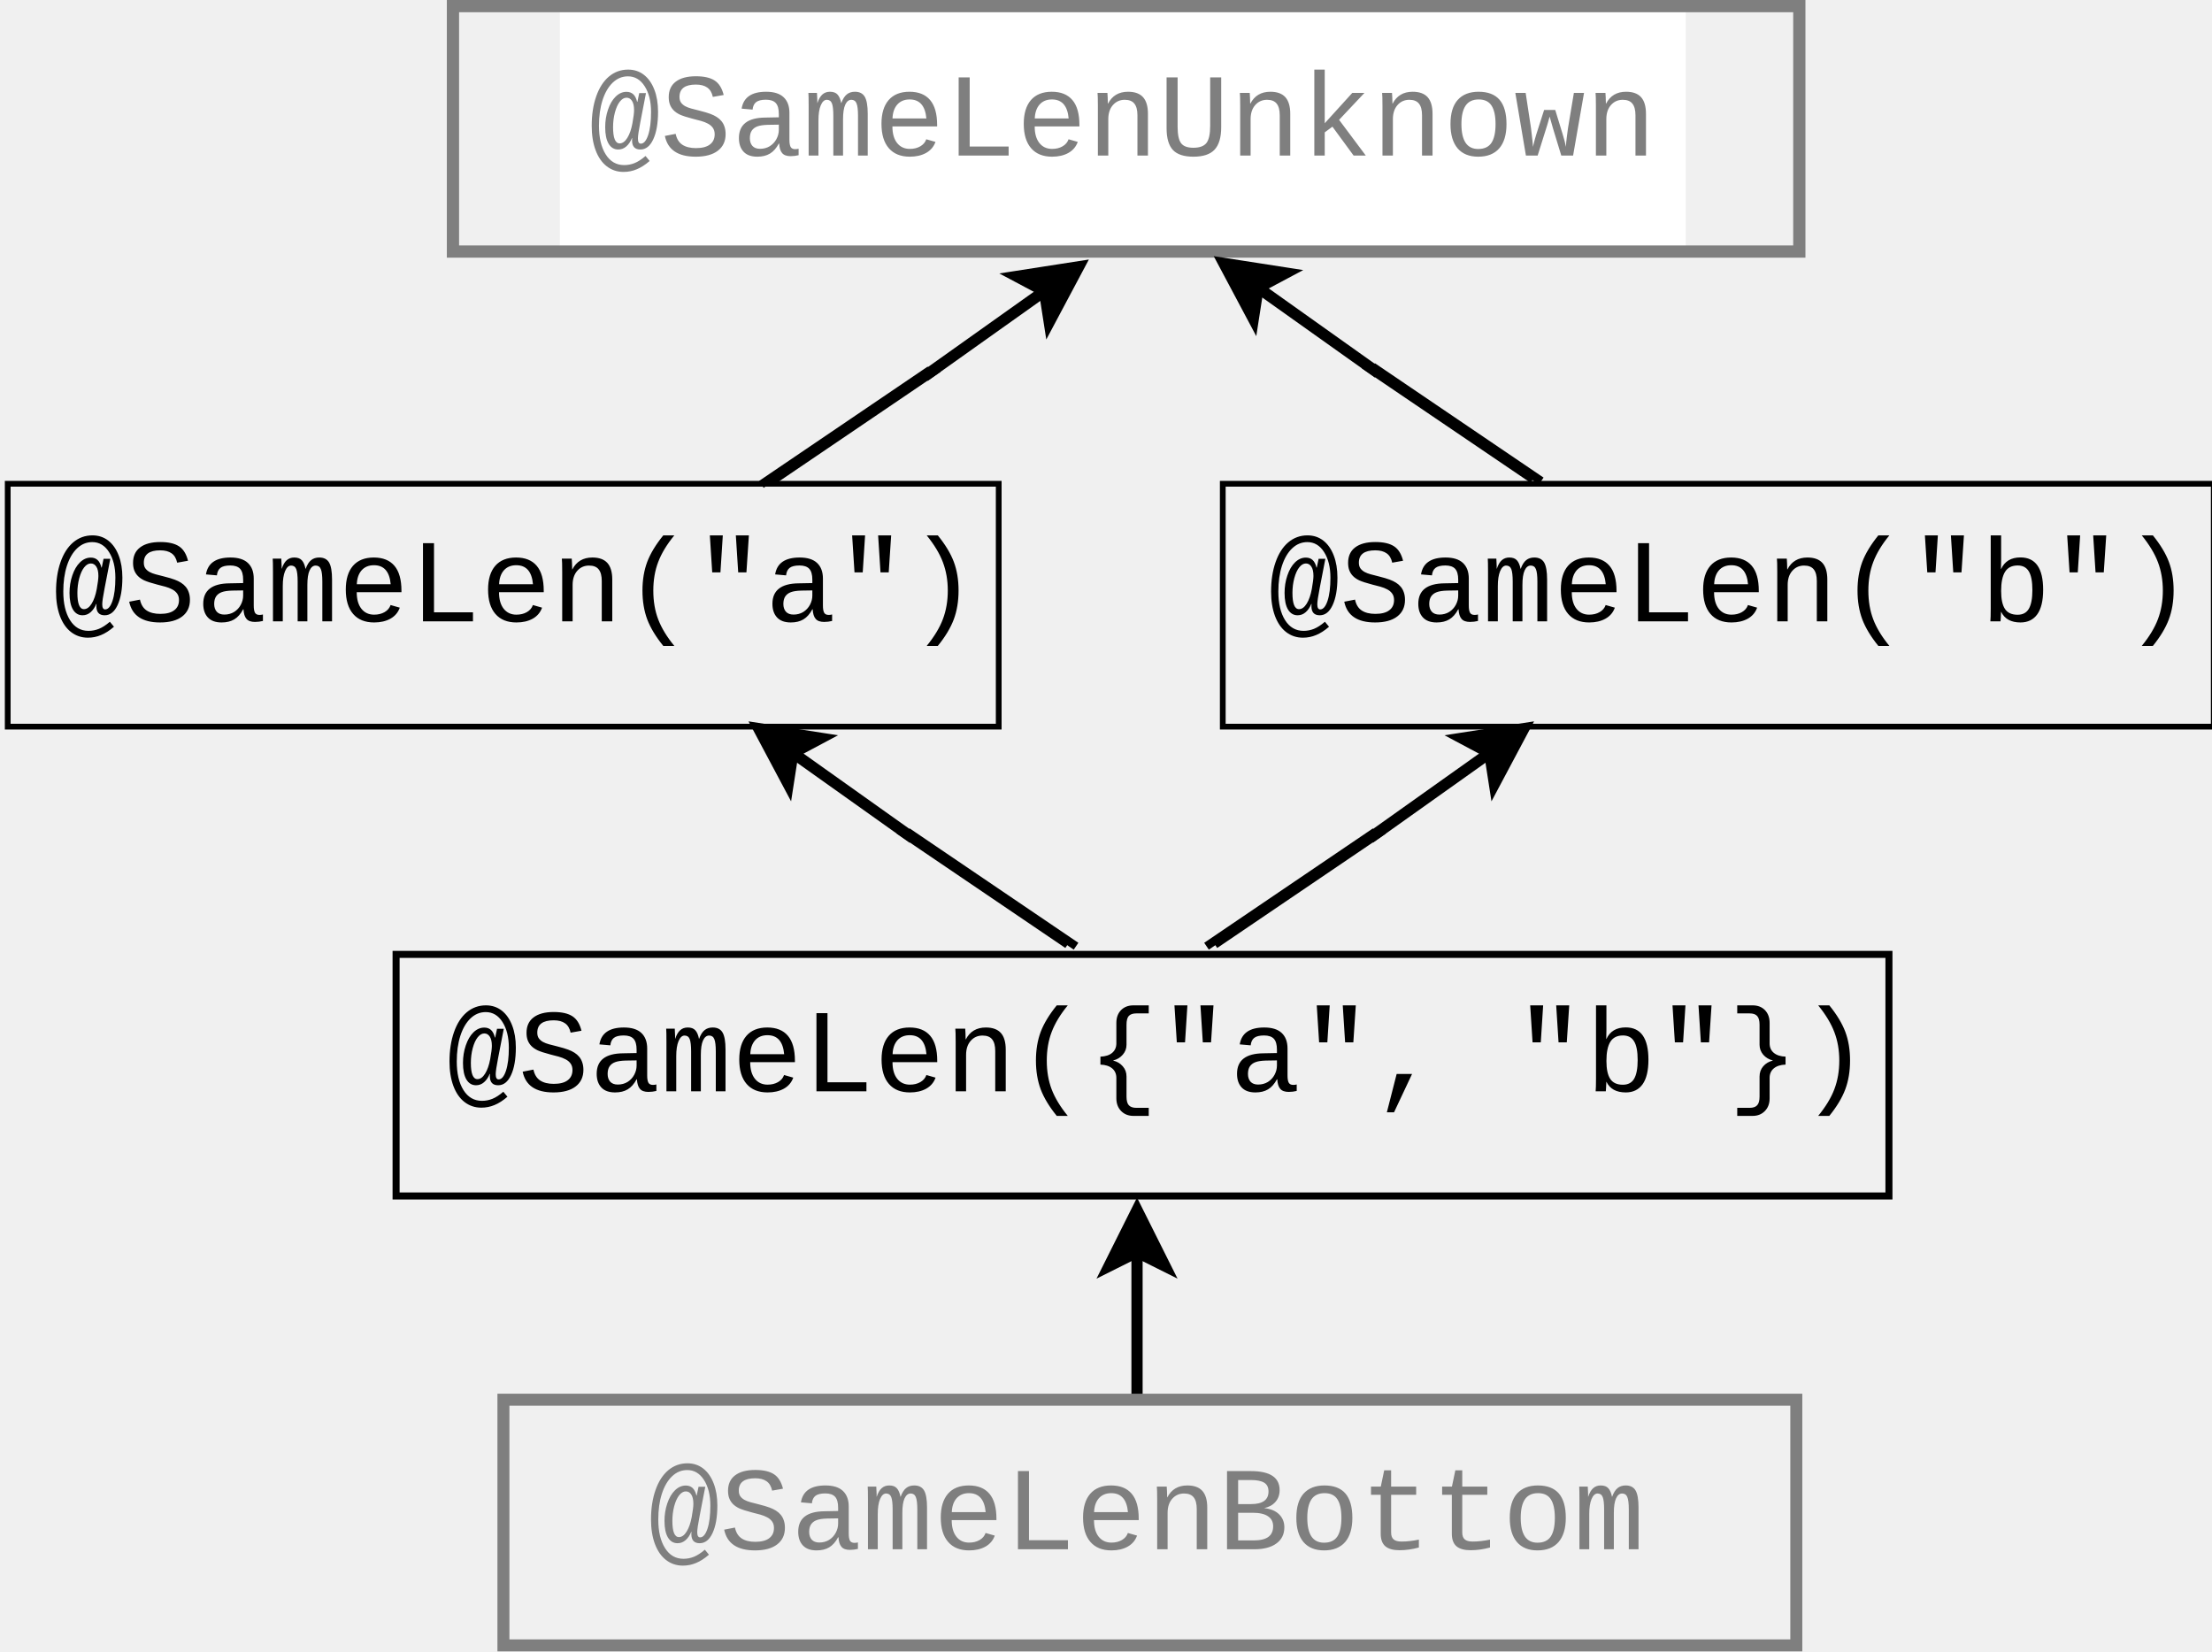
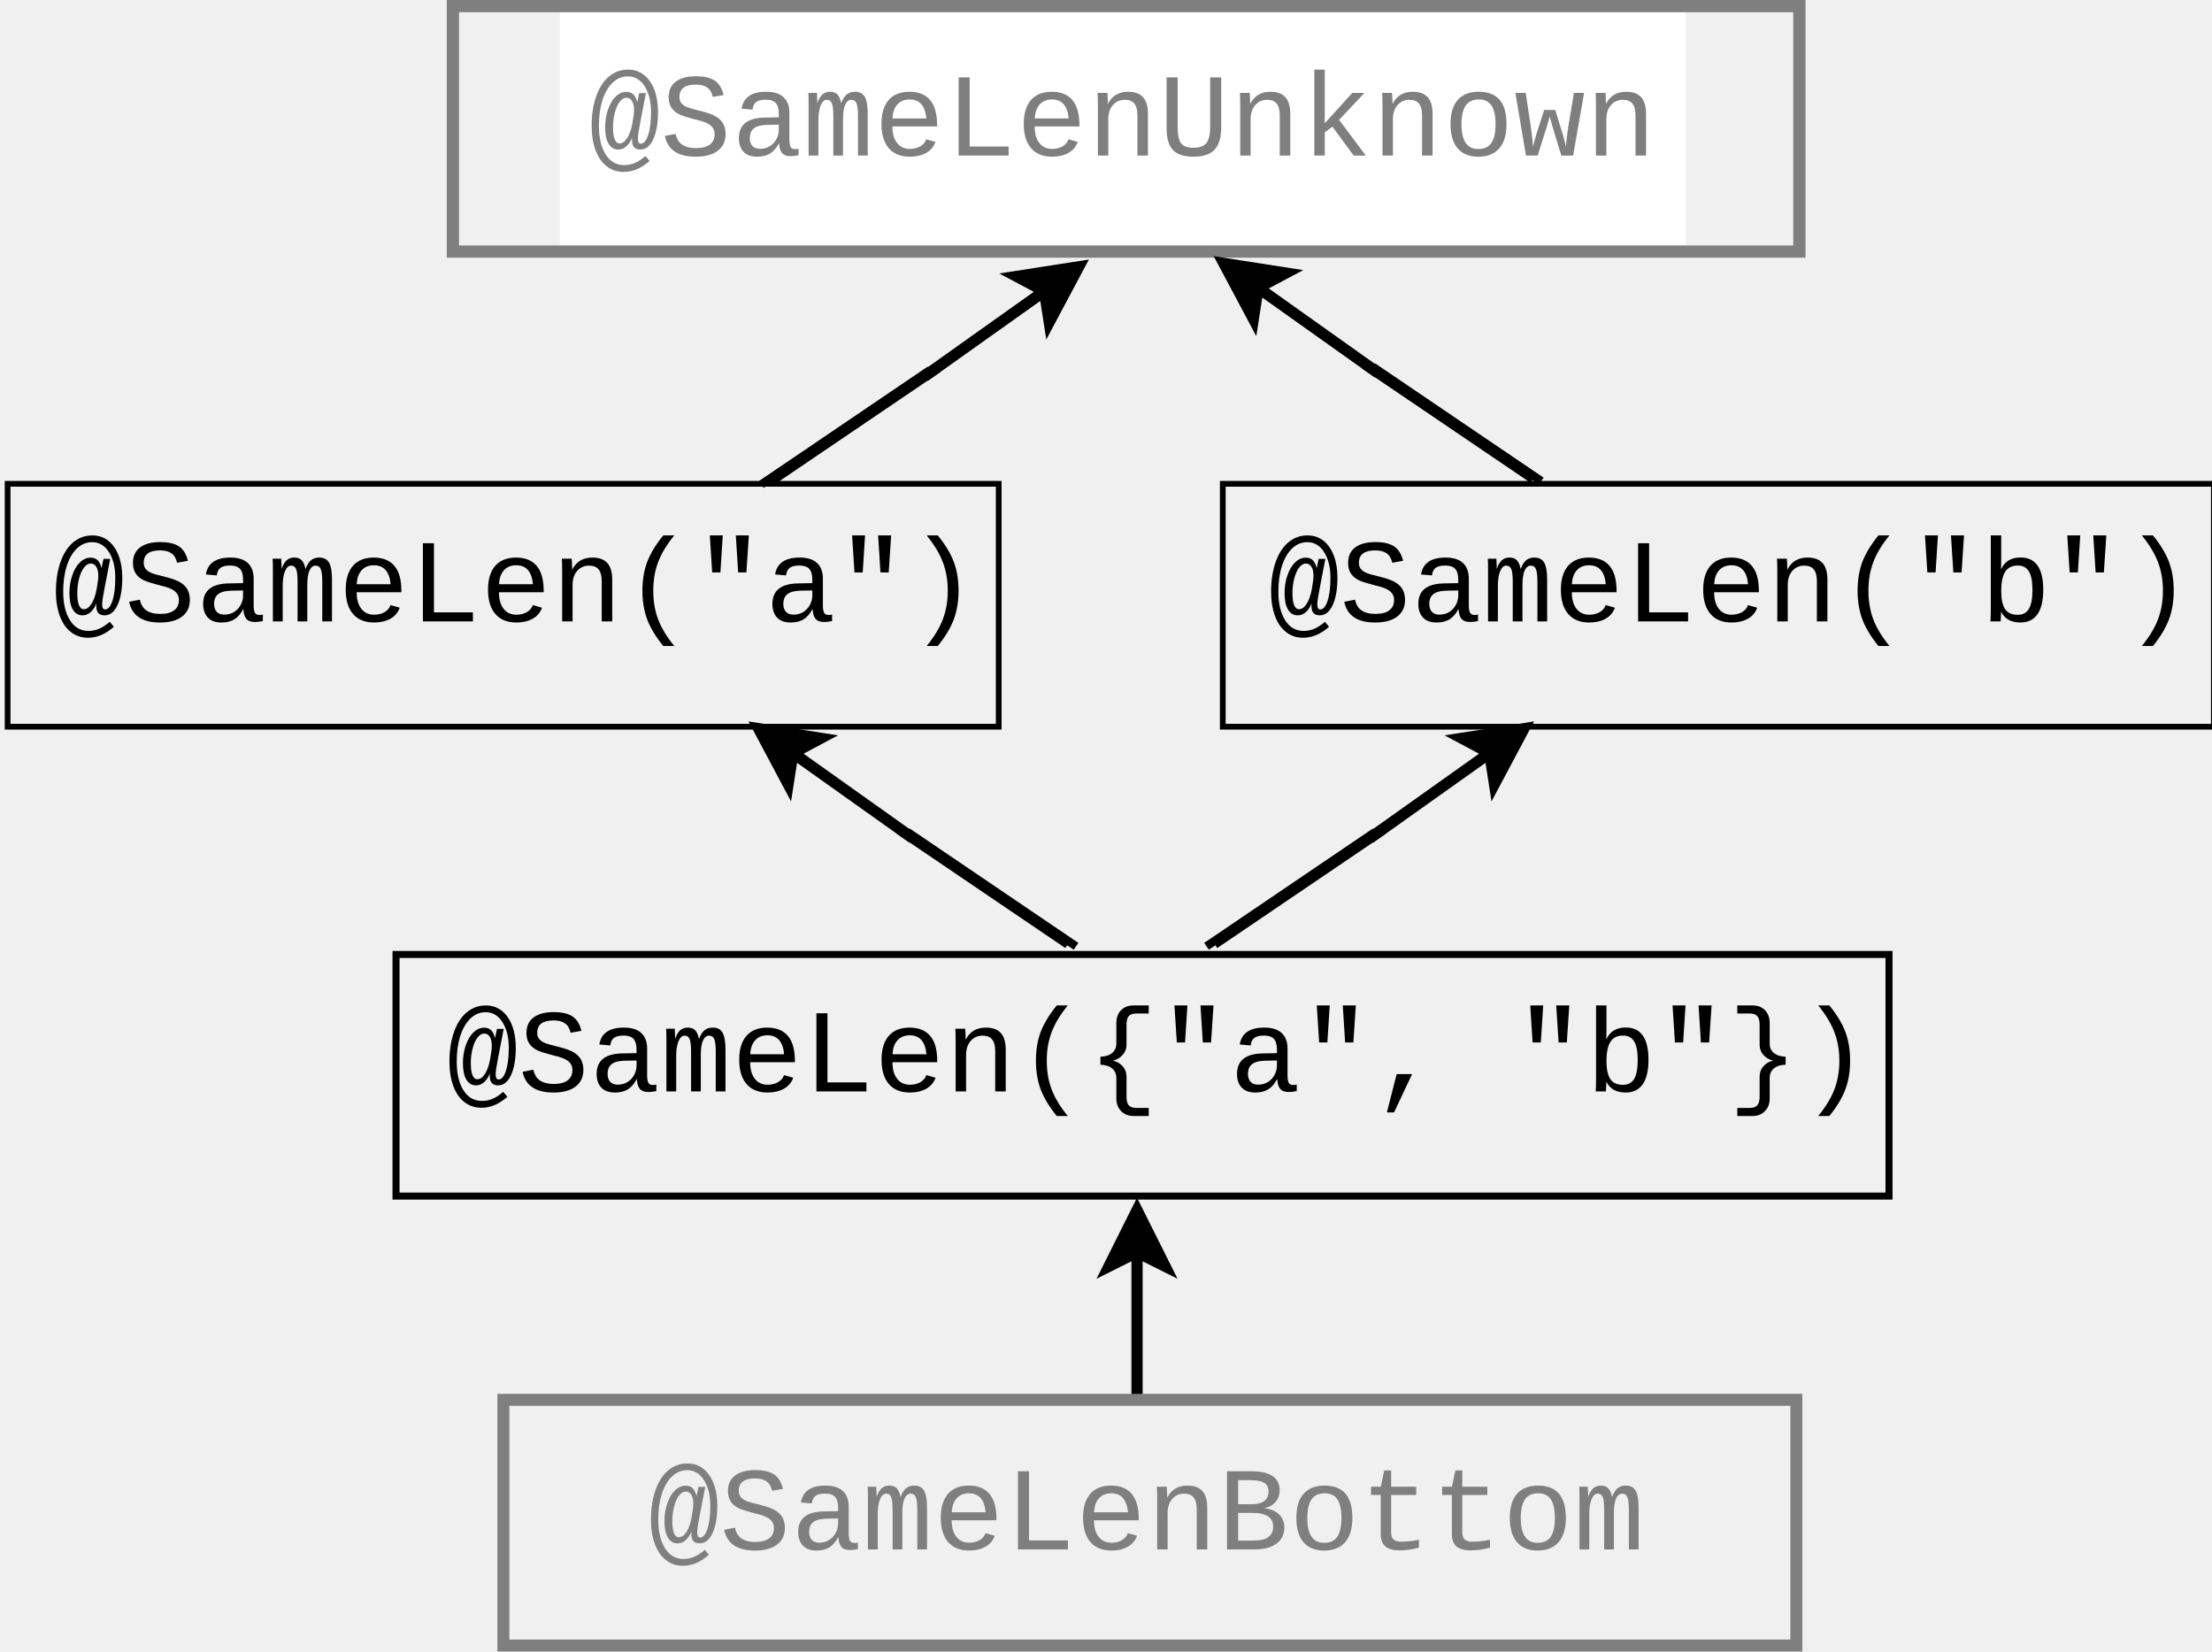
- <svg xmlns="http://www.w3.org/2000/svg" width="7.898cm" height="5.896cm" viewBox="358 100 248.208 294.809" id="svg3577" version="1.1">
-   <defs id="defs3691" />
+ <svg xmlns="http://www.w3.org/2000/svg" id="svg3577" width="298.489" height="222.848" version="1.1" viewBox="358 100 248.208 294.809">
  <g id="g3589" transform="translate(24.60008,-18.99998)">
-     <rect style="fill:#ffffff" x="360" y="120" width="201" height="44" id="rect3591" />
-     <rect style="fill:none;fill-opacity:0;stroke:#7f7f7f;stroke-width:2.183;stroke-opacity:1" x="340.916" y="120.091" width="240.367" height="43.817" id="rect3593" />
-     <text font-size="15.804" style="font-style:normal;font-weight:normal;font-size:14.323px;font-family:'courier new';text-anchor:middle;fill:#7f7f7f;fill-opacity:1" x="460.5" y="146.772" id="text3595">
-       <tspan x="460.5" y="146.772" id="tspan3597" style="font-size:21.167px;fill:#7f7f7f;fill-opacity:1">@SameLenUnknown</tspan>
+     <rect style="fill:#fff" id="rect3591" width="201" height="44" x="360" y="120" />
+     <rect style="fill:none;fill-opacity:0;stroke:#7f7f7f;stroke-width:2.183;stroke-opacity:1" id="rect3593" width="240.367" height="43.817" x="340.916" y="120.091" />
+     <text font-size="15.804" style="font-style:normal;font-weight:400;font-size:14.323px;font-family:'courier new';text-anchor:middle;fill:#7f7f7f;fill-opacity:1" id="text3595" x="460.5" y="146.772">
+       <tspan id="tspan3597" x="460.5" y="146.772" style="font-size:21.167px;fill:#7f7f7f;fill-opacity:1">@SameLenUnknown</tspan>
    </text>
  </g>
-   <text font-size="12.8" style="font-style:normal;font-weight:normal;font-size:12.8px;font-family:'courier new';text-anchor:start;fill:#000000" x="638.718" y="257.316" id="text3619">
-     <tspan x="638.718" y="257.316" id="tspan3621" />
+   <g id="g3657" transform="translate(27.14246,149.7968)">
+     <line style="fill:none;fill-opacity:0;stroke:#000;stroke-width:2" id="line3659" x1="460.5" x2="460.5" y1="200" y2="173.736" />
+     <polygon style="fill:#000" id="polygon3661" points="465.5 176.236 460.5 173.736 455.5 176.236 460.5 166.236" />
+     <polygon style="fill:none;fill-opacity:0;stroke:#000;stroke-width:2" id="polygon3663" points="465.5 176.236 460.5 173.736 455.5 176.236 460.5 166.236" />
+   </g>
+   <text font-size="15.804" style="font-style:normal;font-weight:400;font-size:15.804px;font-family:'courier new';text-anchor:middle;fill:#7f7f7f;fill-opacity:1" id="text3563" x="489.337" y="376.581">
+     <tspan style="font-size:21.167px;fill:#7f7f7f;fill-opacity:1" id="tspan3565" x="489.337" y="376.581">@SameLenBottom</tspan>
  </text>
-   <g id="g3657" transform="translate(27.14246,149.7968)">
-     <line style="fill:none;fill-opacity:0;stroke:#000000;stroke-width:2" x1="460.5" y1="200" x2="460.5" y2="173.736" id="line3659" />
-     <polygon style="fill:#000000" points="465.5,176.236 460.5,173.736 455.5,176.236 460.5,166.236 " id="polygon3661" />
-     <polygon style="fill:none;fill-opacity:0;stroke:#000000;stroke-width:2" points="465.5,176.236 460.5,173.736 455.5,176.236 460.5,166.236 " id="polygon3663" />
-   </g>
-   <text font-size="12.8" style="font-style:normal;font-weight:normal;font-size:12.8px;font-family:'courier new';text-anchor:start;fill:#000000" x="638.718" y="257.316" id="text3673">
-     <tspan x="638.718" y="257.316" id="tspan3675" />
-   </text>
-   <text font-size="15.804" style="font-style:normal;font-weight:normal;font-size:15.804px;font-family:'courier new';text-anchor:middle;fill:#7f7f7f;fill-opacity:1" x="489.337" y="376.581" id="text3563">
-     <tspan style="font-size:21.167px;fill:#7f7f7f;fill-opacity:1" x="489.337" y="376.581" id="tspan3565">@SameLenBottom</tspan>
-   </text>
-   <path id="path4201" d="m 604.169,233.398 0,0" style="fill:none;fill-rule:evenodd;stroke:#000000;stroke-width:1.411px;stroke-linecap:butt;stroke-linejoin:miter;stroke-opacity:1" />
-   <g transform="translate(28.63642,155.3529)" id="g4844">
-     <rect style="fill:none;fill-opacity:0;stroke:#000000;stroke-width:1.025;stroke-miterlimit:4;stroke-dasharray:none" x="257.389" y="31.009" width="176.925" height="43.36" id="rect4846" />
-     <text font-size="15.804" style="font-style:normal;font-weight:normal;font-size:21.167px;font-family:'courier new';text-anchor:middle;fill:#000000" x="348.128" y="55.567" id="text4848">
-       <tspan x="348.128" y="55.567" id="tspan4850" style="font-size:21.167px">@SameLen("a")</tspan>
+   <path id="path4201" d="m 604.169,233.398 0,0" style="fill:none;fill-rule:evenodd;stroke:#000;stroke-width:1.411px;stroke-linecap:butt;stroke-linejoin:miter;stroke-opacity:1" />
+   <g id="g4844" transform="translate(28.63642,155.3529)">
+     <rect style="fill:none;fill-opacity:0;stroke:#000;stroke-width:1.025;stroke-miterlimit:4;stroke-dasharray:none" id="rect4846" width="176.925" height="43.36" x="257.389" y="31.009" />
+     <text font-size="15.804" style="font-style:normal;font-weight:400;font-size:21.167px;font-family:'courier new';text-anchor:middle;fill:#000" id="text4848" x="348.128" y="55.567">
+       <tspan id="tspan4850" x="348.128" y="55.567" style="font-size:21.167px">@SameLen("a")</tspan>
    </text>
  </g>
  <g id="g4330" transform="translate(245.5624,155.3529)">
-     <rect id="rect4332" height="43.36" width="176.925" y="31.009" x="257.389" style="fill:none;fill-opacity:0;stroke:#000000;stroke-width:1.025;stroke-miterlimit:4;stroke-dasharray:none" />
-     <text id="text4334" y="55.567" x="348.128" style="font-style:normal;font-weight:normal;font-size:21.167px;font-family:'courier new';text-anchor:middle;fill:#000000" font-size="15.804">
-       <tspan style="font-size:21.167px" id="tspan4336" y="55.567" x="348.128">@SameLen("b")</tspan>
+     <rect id="rect4332" width="176.925" height="43.36" x="257.389" y="31.009" style="fill:none;fill-opacity:0;stroke:#000;stroke-width:1.025;stroke-miterlimit:4;stroke-dasharray:none" />
+     <text id="text4334" x="348.128" y="55.567" style="font-style:normal;font-weight:400;font-size:21.167px;font-family:'courier new';text-anchor:middle;fill:#000" font-size="15.804">
+       <tspan style="font-size:21.167px" id="tspan4336" x="348.128" y="55.567">@SameLen("b")</tspan>
    </text>
  </g>
-   <path style="fill:none;fill-rule:evenodd;stroke:#000000;stroke-width:1.411px;stroke-linecap:butt;stroke-linejoin:miter;stroke-opacity:1" d="m 501.099,181.863 0,0" id="path4342" />
-   <g transform="translate(143.34,239.2555)" id="g4344">
-     <rect style="fill:none;fill-opacity:0;stroke:#000000;stroke-width:1.255;stroke-miterlimit:4;stroke-dasharray:none" x="212.022" y="31.124" width="266.522" height="43.13" id="rect4346" />
-     <text font-size="15.804" style="font-style:normal;font-weight:normal;font-size:21.167px;font-family:'courier new';text-anchor:middle;fill:#000000" x="348.128" y="55.567" id="text4348">
-       <tspan x="348.128" y="55.567" id="tspan4350" style="font-size:21.167px">@SameLen({"a", "b"})</tspan>
+   <path style="fill:none;fill-rule:evenodd;stroke:#000;stroke-width:1.411px;stroke-linecap:butt;stroke-linejoin:miter;stroke-opacity:1" id="path4342" d="m 501.099,181.863 0,0" />
+   <g id="g4344" transform="translate(143.34,239.2555)">
+     <rect style="fill:none;fill-opacity:0;stroke:#000;stroke-width:1.255;stroke-miterlimit:4;stroke-dasharray:none" id="rect4346" width="266.522" height="43.13" x="212.022" y="31.124" />
+     <text font-size="15.804" style="font-style:normal;font-weight:400;font-size:21.167px;font-family:'courier new';text-anchor:middle;fill:#000" id="text4348" x="348.128" y="55.567">
+       <tspan id="tspan4350" x="348.128" y="55.567" style="font-size:21.167px">@SameLen({"a", "b"})</tspan>
    </text>
  </g>
  <g id="g4375" transform="matrix(0.5793774,0.8150594,-0.8150594,0.5793774,345.9122,-324.023)">
-     <line style="fill:none;fill-opacity:0;stroke:#000000;stroke-width:2" x1="460.5" y1="200" x2="460.5" y2="173.736" id="line4377" />
-     <polygon style="fill:#000000" points="455.5,176.236 460.5,166.236 465.5,176.236 460.5,173.736 " id="polygon4379" />
-     <polygon style="fill:none;fill-opacity:0;stroke:#000000;stroke-width:2" points="455.5,176.236 460.5,166.236 465.5,176.236 460.5,173.736 " id="polygon4381" />
+     <line style="fill:none;fill-opacity:0;stroke:#000;stroke-width:2" id="line4377" x1="460.5" x2="460.5" y1="200" y2="173.736" />
+     <polygon style="fill:#000" id="polygon4379" points="455.5 176.236 460.5 166.236 465.5 176.236 460.5 173.736" />
+     <polygon style="fill:none;fill-opacity:0;stroke:#000;stroke-width:2" id="polygon4381" points="455.5 176.236 460.5 166.236 465.5 176.236 460.5 173.736" />
  </g>
-   <path style="fill:none;fill-rule:evenodd;stroke:#000000;stroke-width:1.475px;stroke-linecap:butt;stroke-linejoin:miter;stroke-opacity:1" d="m 452.177,165.756 -30.11,20.419 z" id="path4397" />
-   <path id="path4401" d="m 450.678,166.056 -30.11,20.419 z" style="fill:none;fill-rule:evenodd;stroke:#000000;stroke-width:1.475px;stroke-linecap:butt;stroke-linejoin:miter;stroke-opacity:1" />
+   <path style="fill:none;fill-rule:evenodd;stroke:#000;stroke-width:1.475px;stroke-linecap:butt;stroke-linejoin:miter;stroke-opacity:1" id="path4397" d="m 452.177,165.756 -30.11,20.419 z" />
+   <path id="path4401" d="m 450.678,166.056 -30.11,20.419 z" style="fill:none;fill-rule:evenodd;stroke:#000;stroke-width:1.475px;stroke-linecap:butt;stroke-linejoin:miter;stroke-opacity:1" />
  <g id="g4427" transform="matrix(-1,0,0,1,898.4297,-83.70148)">
    <g id="g4403" transform="matrix(0.5793774,0.8150594,-0.8150594,0.5793774,347.0166,-157.8742)">
-       <line style="fill:none;fill-opacity:0;stroke:#000000;stroke-width:2" x1="460.5" y1="200" x2="460.5" y2="173.736" id="line4405" />
-       <polygon style="fill:#000000" points="465.5,176.236 460.5,173.736 455.5,176.236 460.5,166.236 " id="polygon4407" />
-       <polygon style="fill:none;fill-opacity:0;stroke:#000000;stroke-width:2" points="465.5,176.236 460.5,173.736 455.5,176.236 460.5,166.236 " id="polygon4409" />
+       <line style="fill:none;fill-opacity:0;stroke:#000;stroke-width:2" id="line4405" x1="460.5" x2="460.5" y1="200" y2="173.736" />
+       <polygon style="fill:#000" id="polygon4407" points="465.5 176.236 460.5 173.736 455.5 176.236 460.5 166.236" />
+       <polygon style="fill:none;fill-opacity:0;stroke:#000;stroke-width:2" id="polygon4409" points="465.5 176.236 460.5 173.736 455.5 176.236 460.5 166.236" />
    </g>
-     <path style="fill:none;fill-rule:evenodd;stroke:#000000;stroke-width:1.475px;stroke-linecap:butt;stroke-linejoin:miter;stroke-opacity:1" d="m 453.281,331.905 -30.11,20.419 z" id="path4423" />
-     <path id="path4425" d="M 451.783,332.205 421.673,352.623 Z" style="fill:none;fill-rule:evenodd;stroke:#000000;stroke-width:1.475px;stroke-linecap:butt;stroke-linejoin:miter;stroke-opacity:1" />
+     <path style="fill:none;fill-rule:evenodd;stroke:#000;stroke-width:1.475px;stroke-linecap:butt;stroke-linejoin:miter;stroke-opacity:1" id="path4423" d="m 453.281,331.905 -30.11,20.419 z" />
+     <path id="path4425" d="M 451.783,332.205 421.673,352.623 Z" style="fill:none;fill-rule:evenodd;stroke:#000;stroke-width:1.475px;stroke-linecap:butt;stroke-linejoin:miter;stroke-opacity:1" />
  </g>
-   <g transform="translate(78.37598,-83.70148)" id="g4443">
-     <g transform="matrix(0.5793774,0.8150594,-0.8150594,0.5793774,347.0166,-157.8742)" id="g4445">
-       <line id="line4447" y2="173.736" x2="460.5" y1="200" x1="460.5" style="fill:none;fill-opacity:0;stroke:#000000;stroke-width:2" />
-       <polygon id="polygon4449" points="460.5,166.236 465.5,176.236 460.5,173.736 455.5,176.236 " style="fill:#000000" />
-       <polygon id="polygon4451" points="460.5,166.236 465.5,176.236 460.5,173.736 455.5,176.236 " style="fill:none;fill-opacity:0;stroke:#000000;stroke-width:2" />
+   <g id="g4443" transform="translate(78.37598,-83.70148)">
+     <g id="g4445" transform="matrix(0.5793774,0.8150594,-0.8150594,0.5793774,347.0166,-157.8742)">
+       <line id="line4447" x1="460.5" x2="460.5" y1="200" y2="173.736" style="fill:none;fill-opacity:0;stroke:#000;stroke-width:2" />
+       <polygon id="polygon4449" points="460.5 166.236 465.5 176.236 460.5 173.736 455.5 176.236" style="fill:#000" />
+       <polygon id="polygon4451" points="460.5 166.236 465.5 176.236 460.5 173.736 455.5 176.236" style="fill:none;fill-opacity:0;stroke:#000;stroke-width:2" />
    </g>
-     <path id="path4453" d="m 453.281,331.905 -30.11,20.419 z" style="fill:none;fill-rule:evenodd;stroke:#000000;stroke-width:1.475px;stroke-linecap:butt;stroke-linejoin:miter;stroke-opacity:1" />
-     <path style="fill:none;fill-rule:evenodd;stroke:#000000;stroke-width:1.475px;stroke-linecap:butt;stroke-linejoin:miter;stroke-opacity:1" d="M 451.783,332.205 421.673,352.623 Z" id="path4455" />
+     <path id="path4453" d="m 453.281,331.905 -30.11,20.419 z" style="fill:none;fill-rule:evenodd;stroke:#000;stroke-width:1.475px;stroke-linecap:butt;stroke-linejoin:miter;stroke-opacity:1" />
+     <path style="fill:none;fill-rule:evenodd;stroke:#000;stroke-width:1.475px;stroke-linecap:butt;stroke-linejoin:miter;stroke-opacity:1" id="path4455" d="M 451.783,332.205 421.673,352.623 Z" />
  </g>
-   <rect style="fill:none;fill-opacity:0;stroke:#7f7f7f;stroke-width:2.14;stroke-miterlimit:4;stroke-dasharray:none;stroke-opacity:1" x="374.525" y="349.879" width="230.822" height="43.86" id="rect3561" />
-   <g transform="matrix(-1,0,0,1,981.4806,-166.7523)" id="g4457">
-     <g transform="matrix(0.5793774,0.8150594,-0.8150594,0.5793774,347.0166,-157.8742)" id="g4459">
-       <line id="line4461" y2="173.736" x2="460.5" y1="200" x1="460.5" style="fill:none;fill-opacity:0;stroke:#000000;stroke-width:2" />
-       <polygon id="polygon4463" points="460.5,173.736 455.5,176.236 460.5,166.236 465.5,176.236 " style="fill:#000000" />
-       <polygon id="polygon4465" points="460.5,173.736 455.5,176.236 460.5,166.236 465.5,176.236 " style="fill:none;fill-opacity:0;stroke:#000000;stroke-width:2" />
+   <rect style="fill:none;fill-opacity:0;stroke:#7f7f7f;stroke-width:2.14;stroke-miterlimit:4;stroke-dasharray:none;stroke-opacity:1" id="rect3561" width="230.822" height="43.86" x="374.525" y="349.879" />
+   <g id="g4457" transform="matrix(-1,0,0,1,981.4806,-166.7523)">
+     <g id="g4459" transform="matrix(0.5793774,0.8150594,-0.8150594,0.5793774,347.0166,-157.8742)">
+       <line id="line4461" x1="460.5" x2="460.5" y1="200" y2="173.736" style="fill:none;fill-opacity:0;stroke:#000;stroke-width:2" />
+       <polygon id="polygon4463" points="460.5 173.736 455.5 176.236 460.5 166.236 465.5 176.236" style="fill:#000" />
+       <polygon id="polygon4465" points="460.5 173.736 455.5 176.236 460.5 166.236 465.5 176.236" style="fill:none;fill-opacity:0;stroke:#000;stroke-width:2" />
    </g>
-     <path id="path4467" d="m 453.281,331.905 -30.11,20.419 z" style="fill:none;fill-rule:evenodd;stroke:#000000;stroke-width:1.475px;stroke-linecap:butt;stroke-linejoin:miter;stroke-opacity:1" />
-     <path style="fill:none;fill-rule:evenodd;stroke:#000000;stroke-width:1.475px;stroke-linecap:butt;stroke-linejoin:miter;stroke-opacity:1" d="M 451.783,332.205 421.673,352.623 Z" id="path4469" />
+     <path id="path4467" d="m 453.281,331.905 -30.11,20.419 z" style="fill:none;fill-rule:evenodd;stroke:#000;stroke-width:1.475px;stroke-linecap:butt;stroke-linejoin:miter;stroke-opacity:1" />
+     <path style="fill:none;fill-rule:evenodd;stroke:#000;stroke-width:1.475px;stroke-linecap:butt;stroke-linejoin:miter;stroke-opacity:1" id="path4469" d="M 451.783,332.205 421.673,352.623 Z" />
  </g>
</svg>
